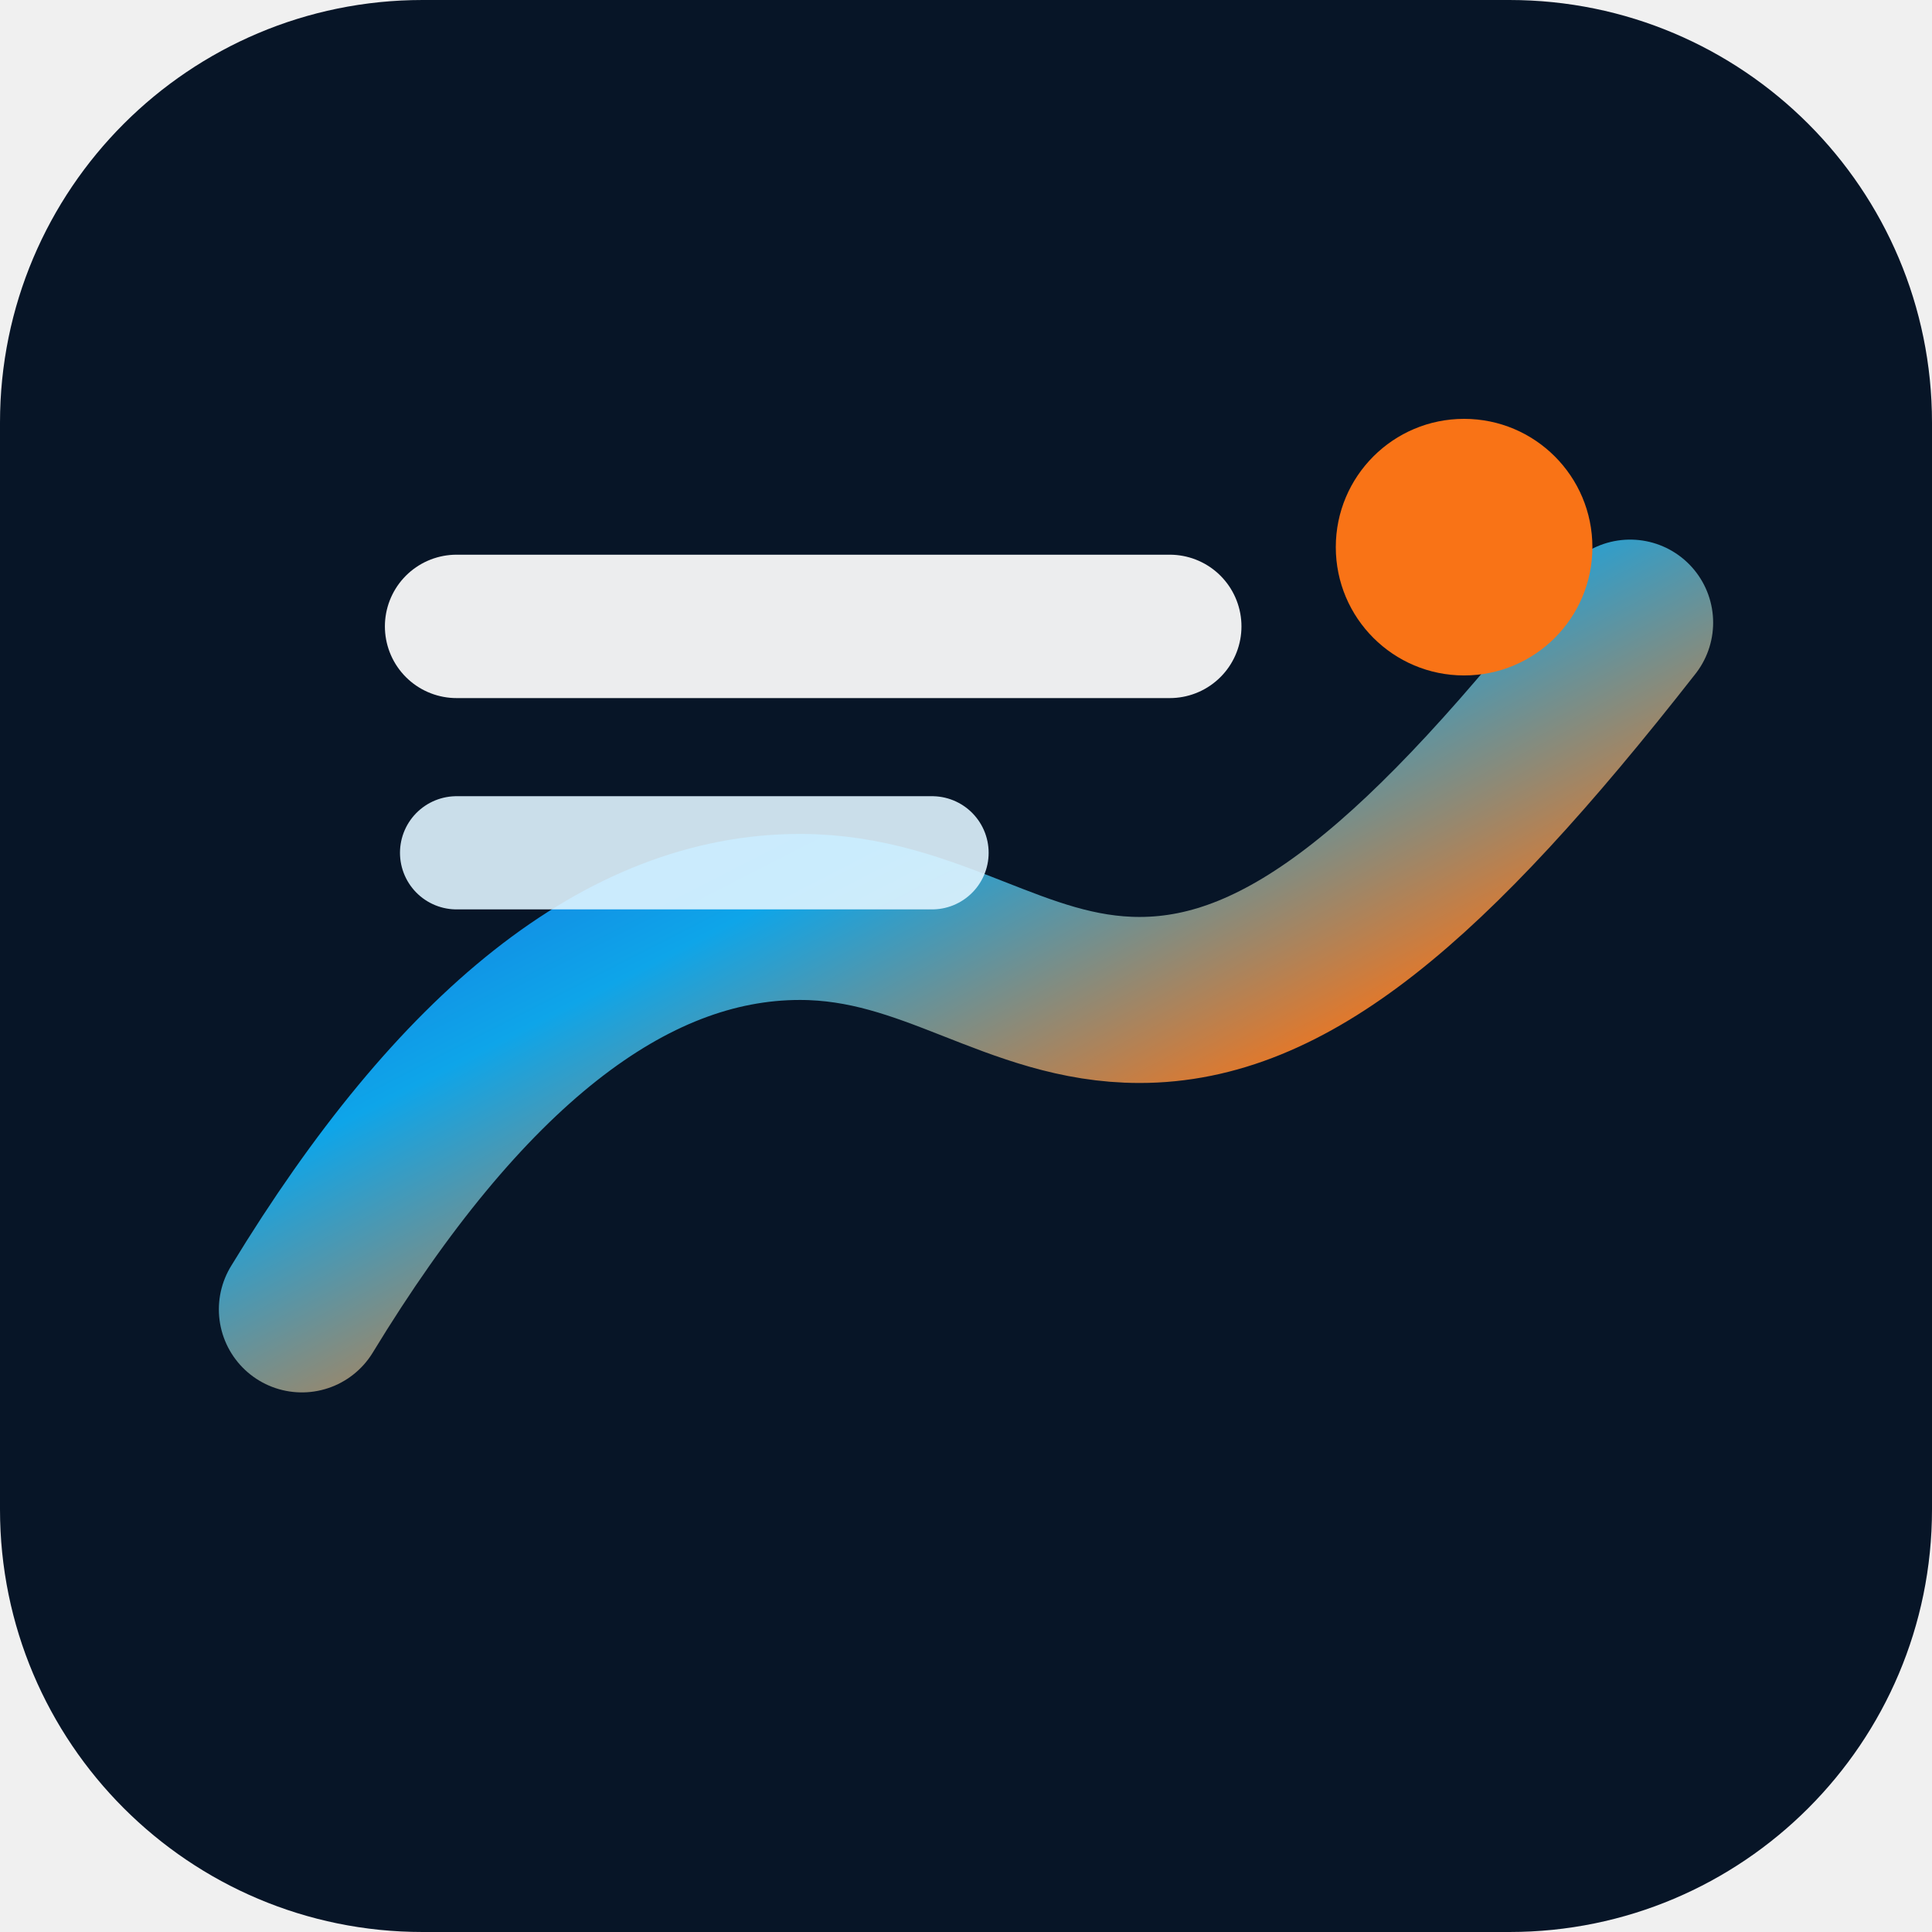
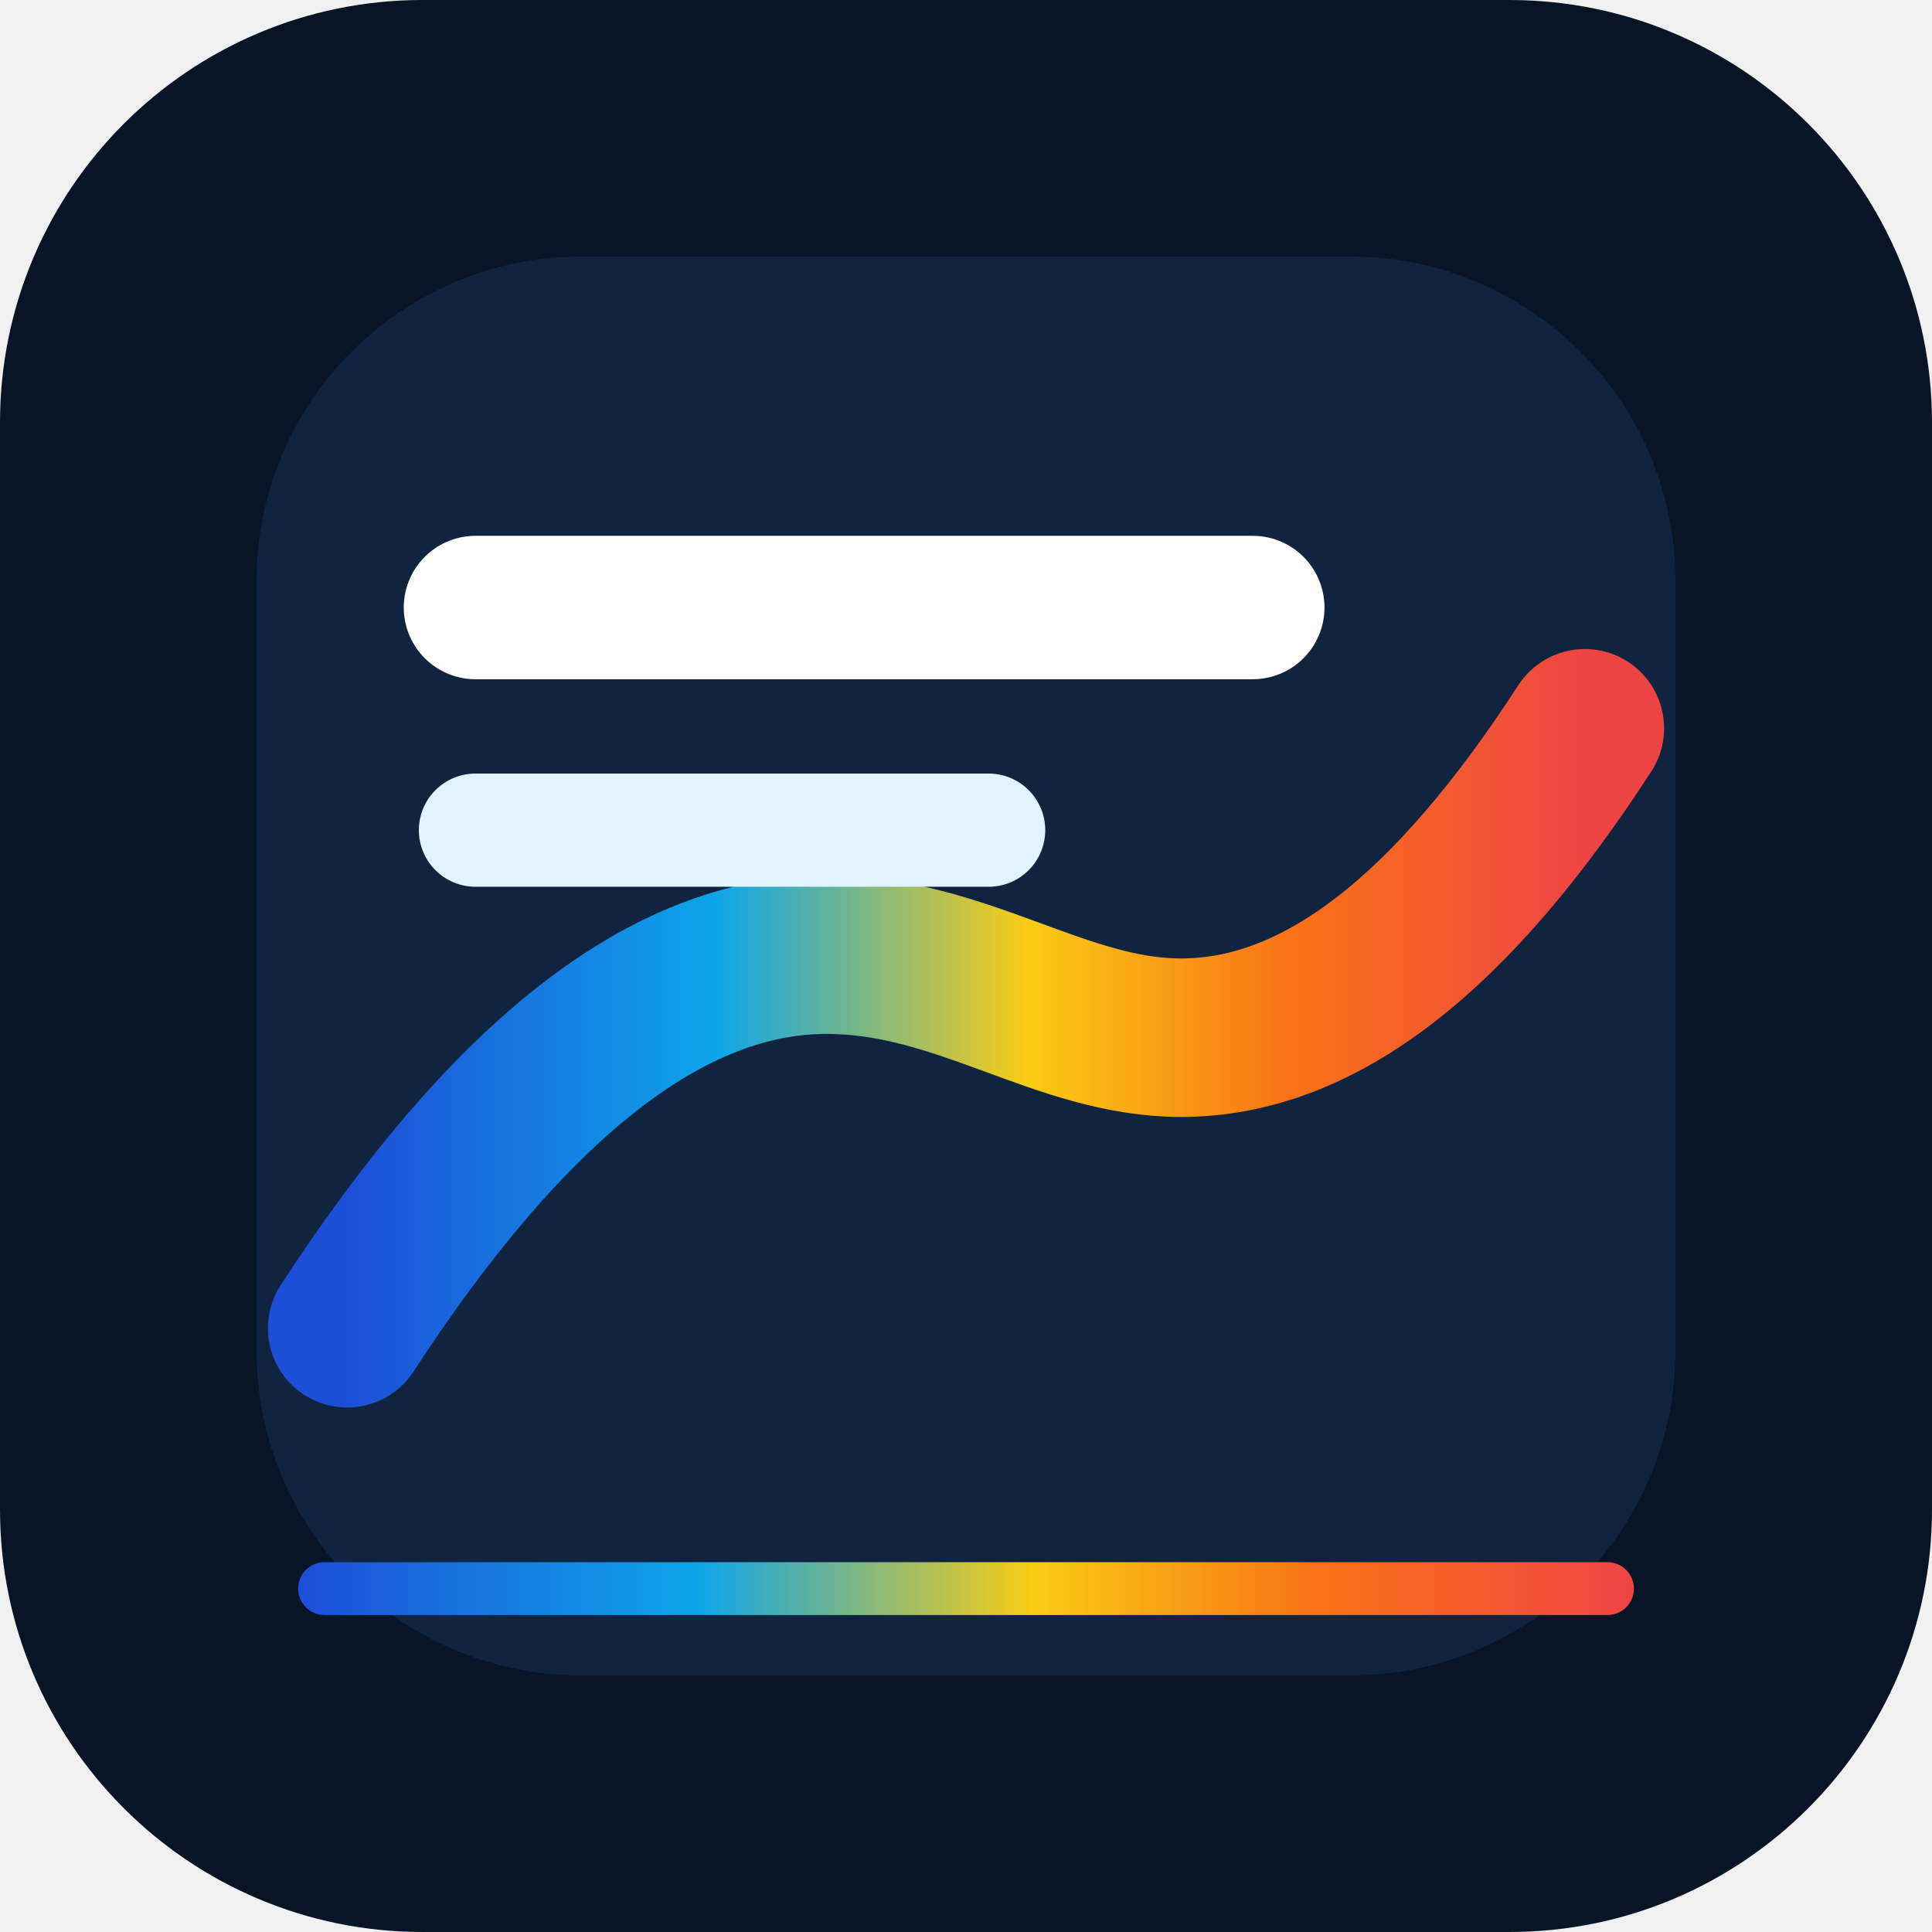
<svg xmlns="http://www.w3.org/2000/svg" viewBox="0 0 512 512" role="img" aria-label="Stage Flow icon">
  <defs>
-     <linearGradient id="g" x1="0" x2="1" y1="0" y2="1">
+     <linearGradient id="g" x1="0" x2="1" y1="0" y2="0">
      <stop offset="0" stop-color="#1d4ed8" />
-       <stop offset="0.38" stop-color="#0ea5e9" />
-       <stop offset="0.72" stop-color="#f97316" />
-       <stop offset="1" stop-color="#facc15" />
+       <stop offset="0.30" stop-color="#0ea5e9" />
+       <stop offset="0.55" stop-color="#facc15" />
+       <stop offset="0.76" stop-color="#f97316" />
+       <stop offset="1" stop-color="#ef4444" />
    </linearGradient>
  </defs>
  <rect width="512" height="512" rx="112" fill="#071527" />
-   <path d="M80 347c42-69 86-104 132-104 35 0 57 22 90 22 39 0 76-31 130-100" fill="none" stroke="url(#g)" stroke-width="44" stroke-linecap="round" />
-   <path d="M121 166h189" stroke="#ffffff" stroke-width="38" stroke-linecap="round" opacity="0.92" />
-   <path d="M121 226h126" stroke="#dff4ff" stroke-width="30" stroke-linecap="round" opacity="0.9" />
-   <circle cx="388" cy="145" r="34" fill="#f97316" />
+   <rect x="68" y="68" width="376" height="376" rx="86" fill="#10243f" />
+   <path d="M92 352c43-66 85-99 127-99 36 0 62 22 94 22 37 0 72-28 107-82" fill="none" stroke="url(#g)" stroke-width="42" stroke-linecap="round" />
+   <path d="M126 161h206" stroke="#ffffff" stroke-width="38" stroke-linecap="round" />
+   <path d="M126 220h136" stroke="#dff4ff" stroke-width="30" stroke-linecap="round" />
+   <rect x="79" y="414" width="354" height="14" rx="7" fill="url(#g)" />
</svg>
